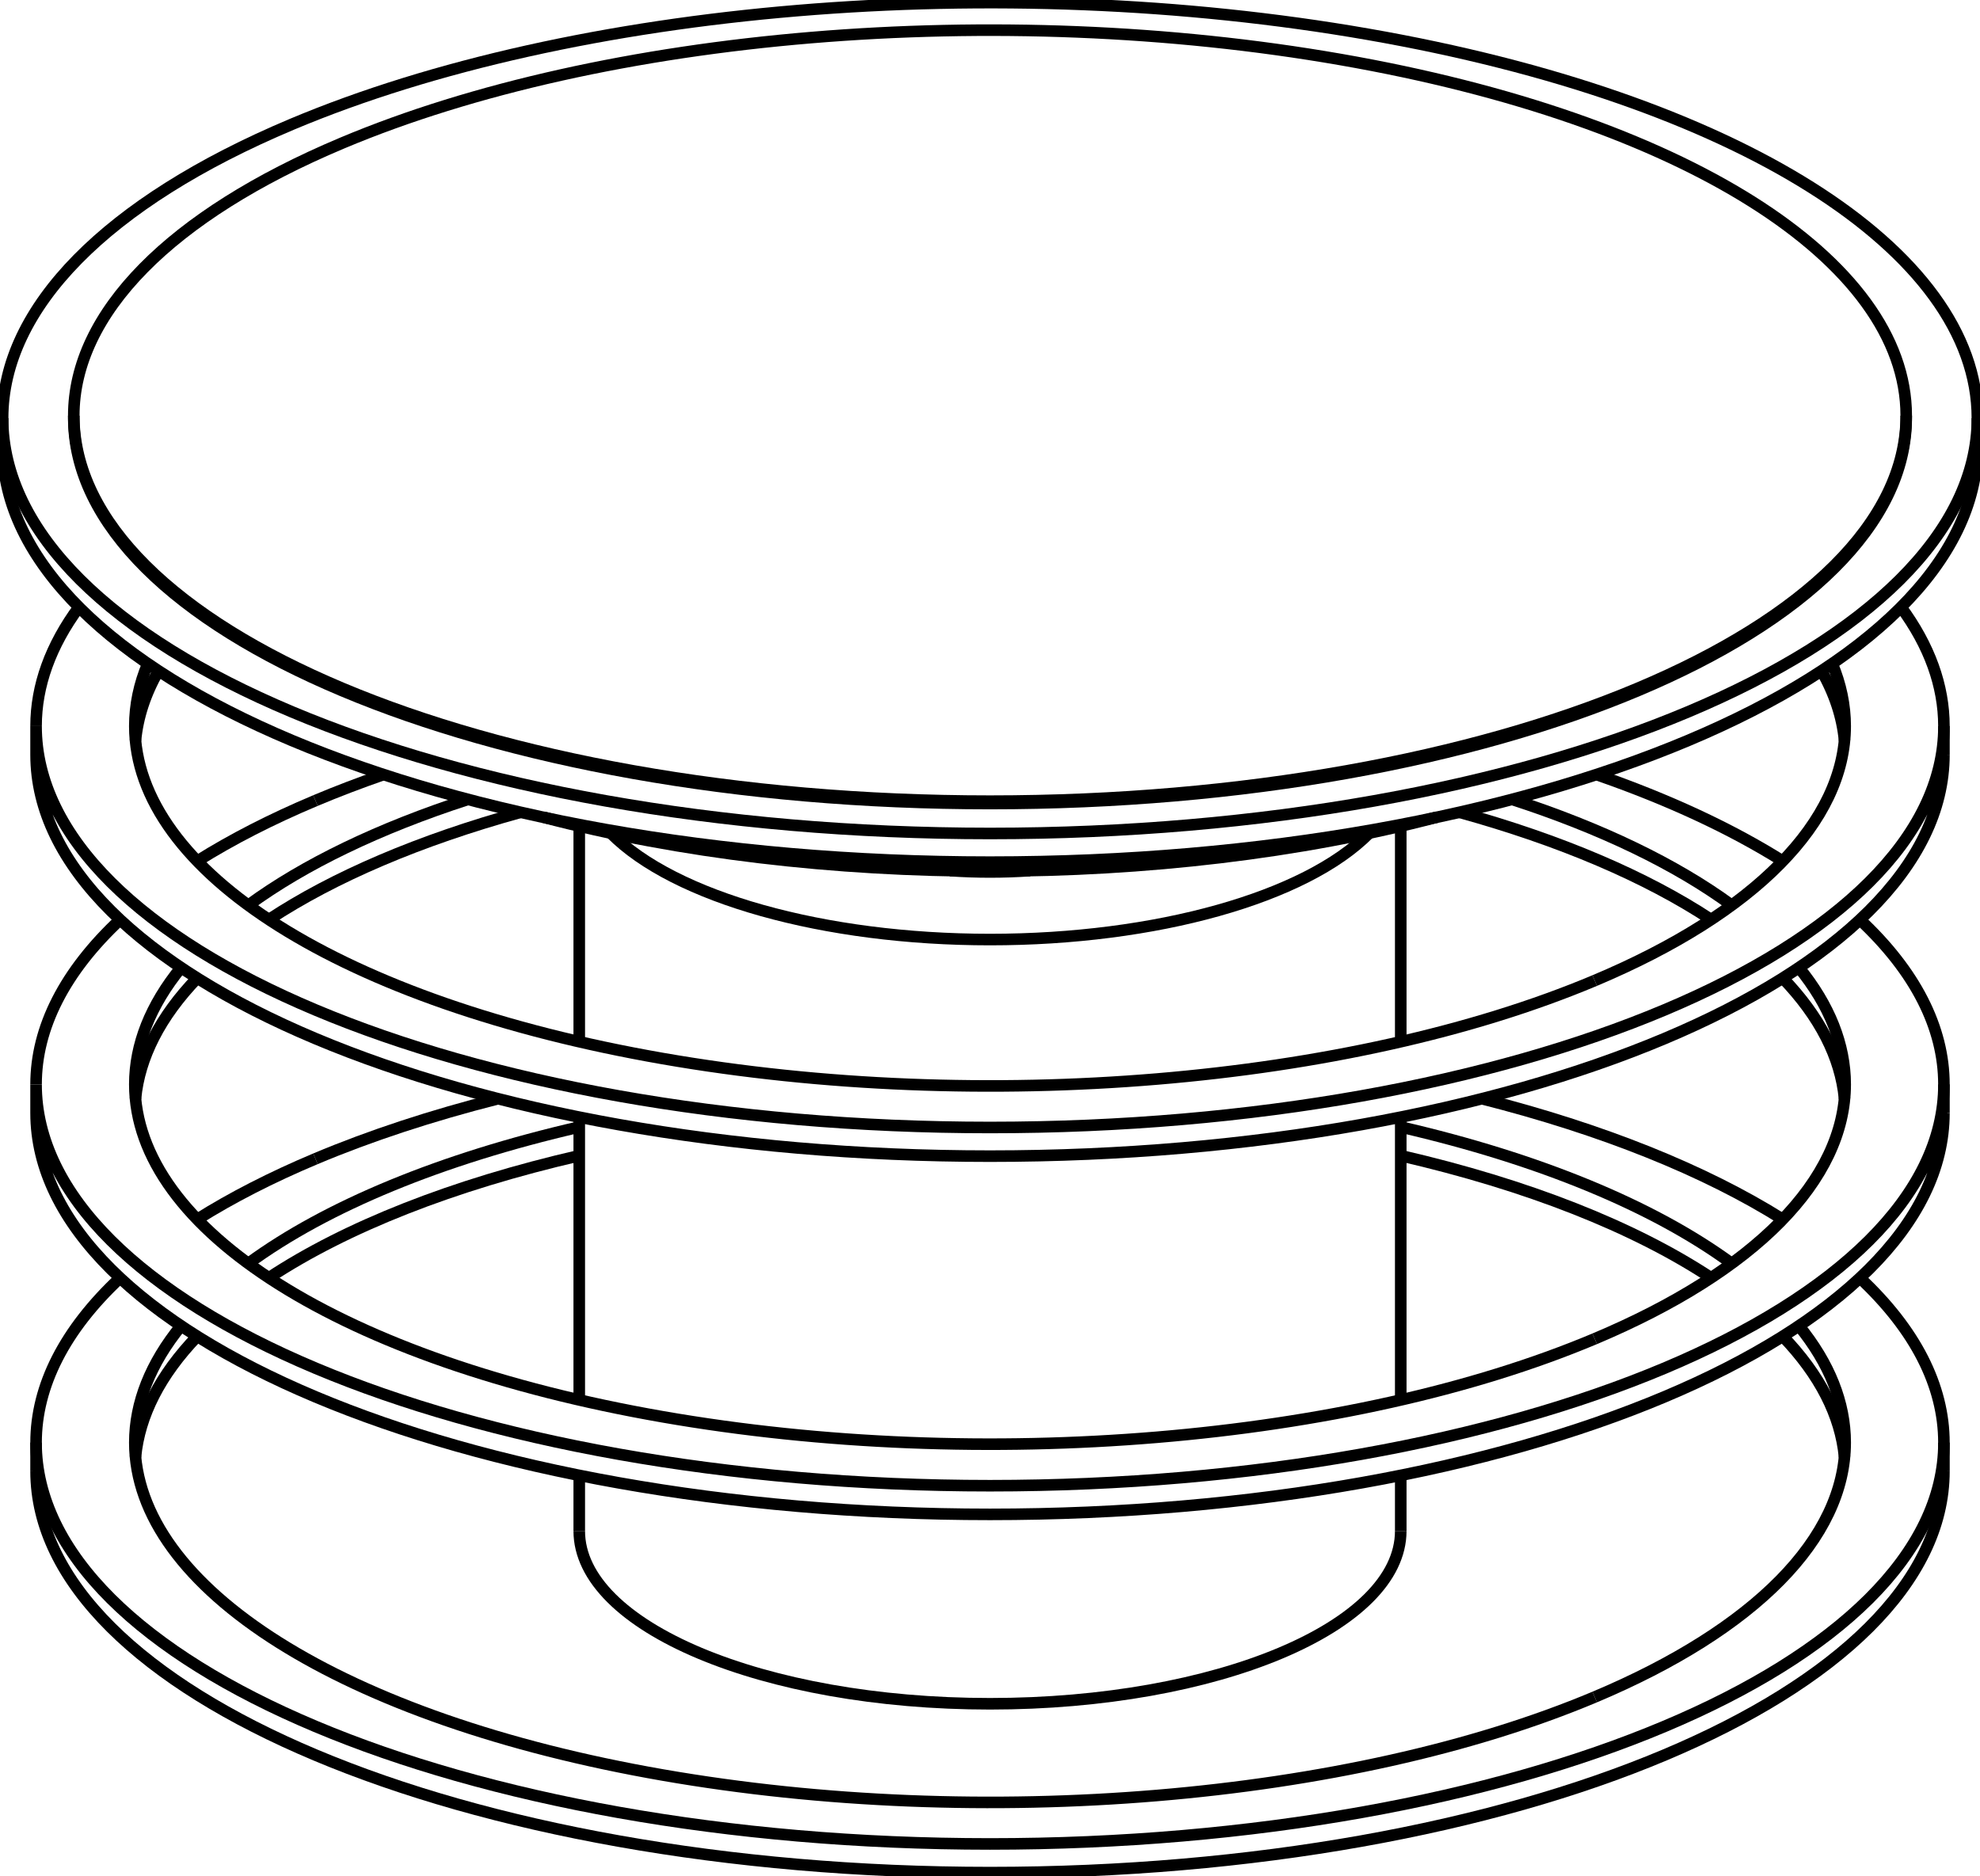
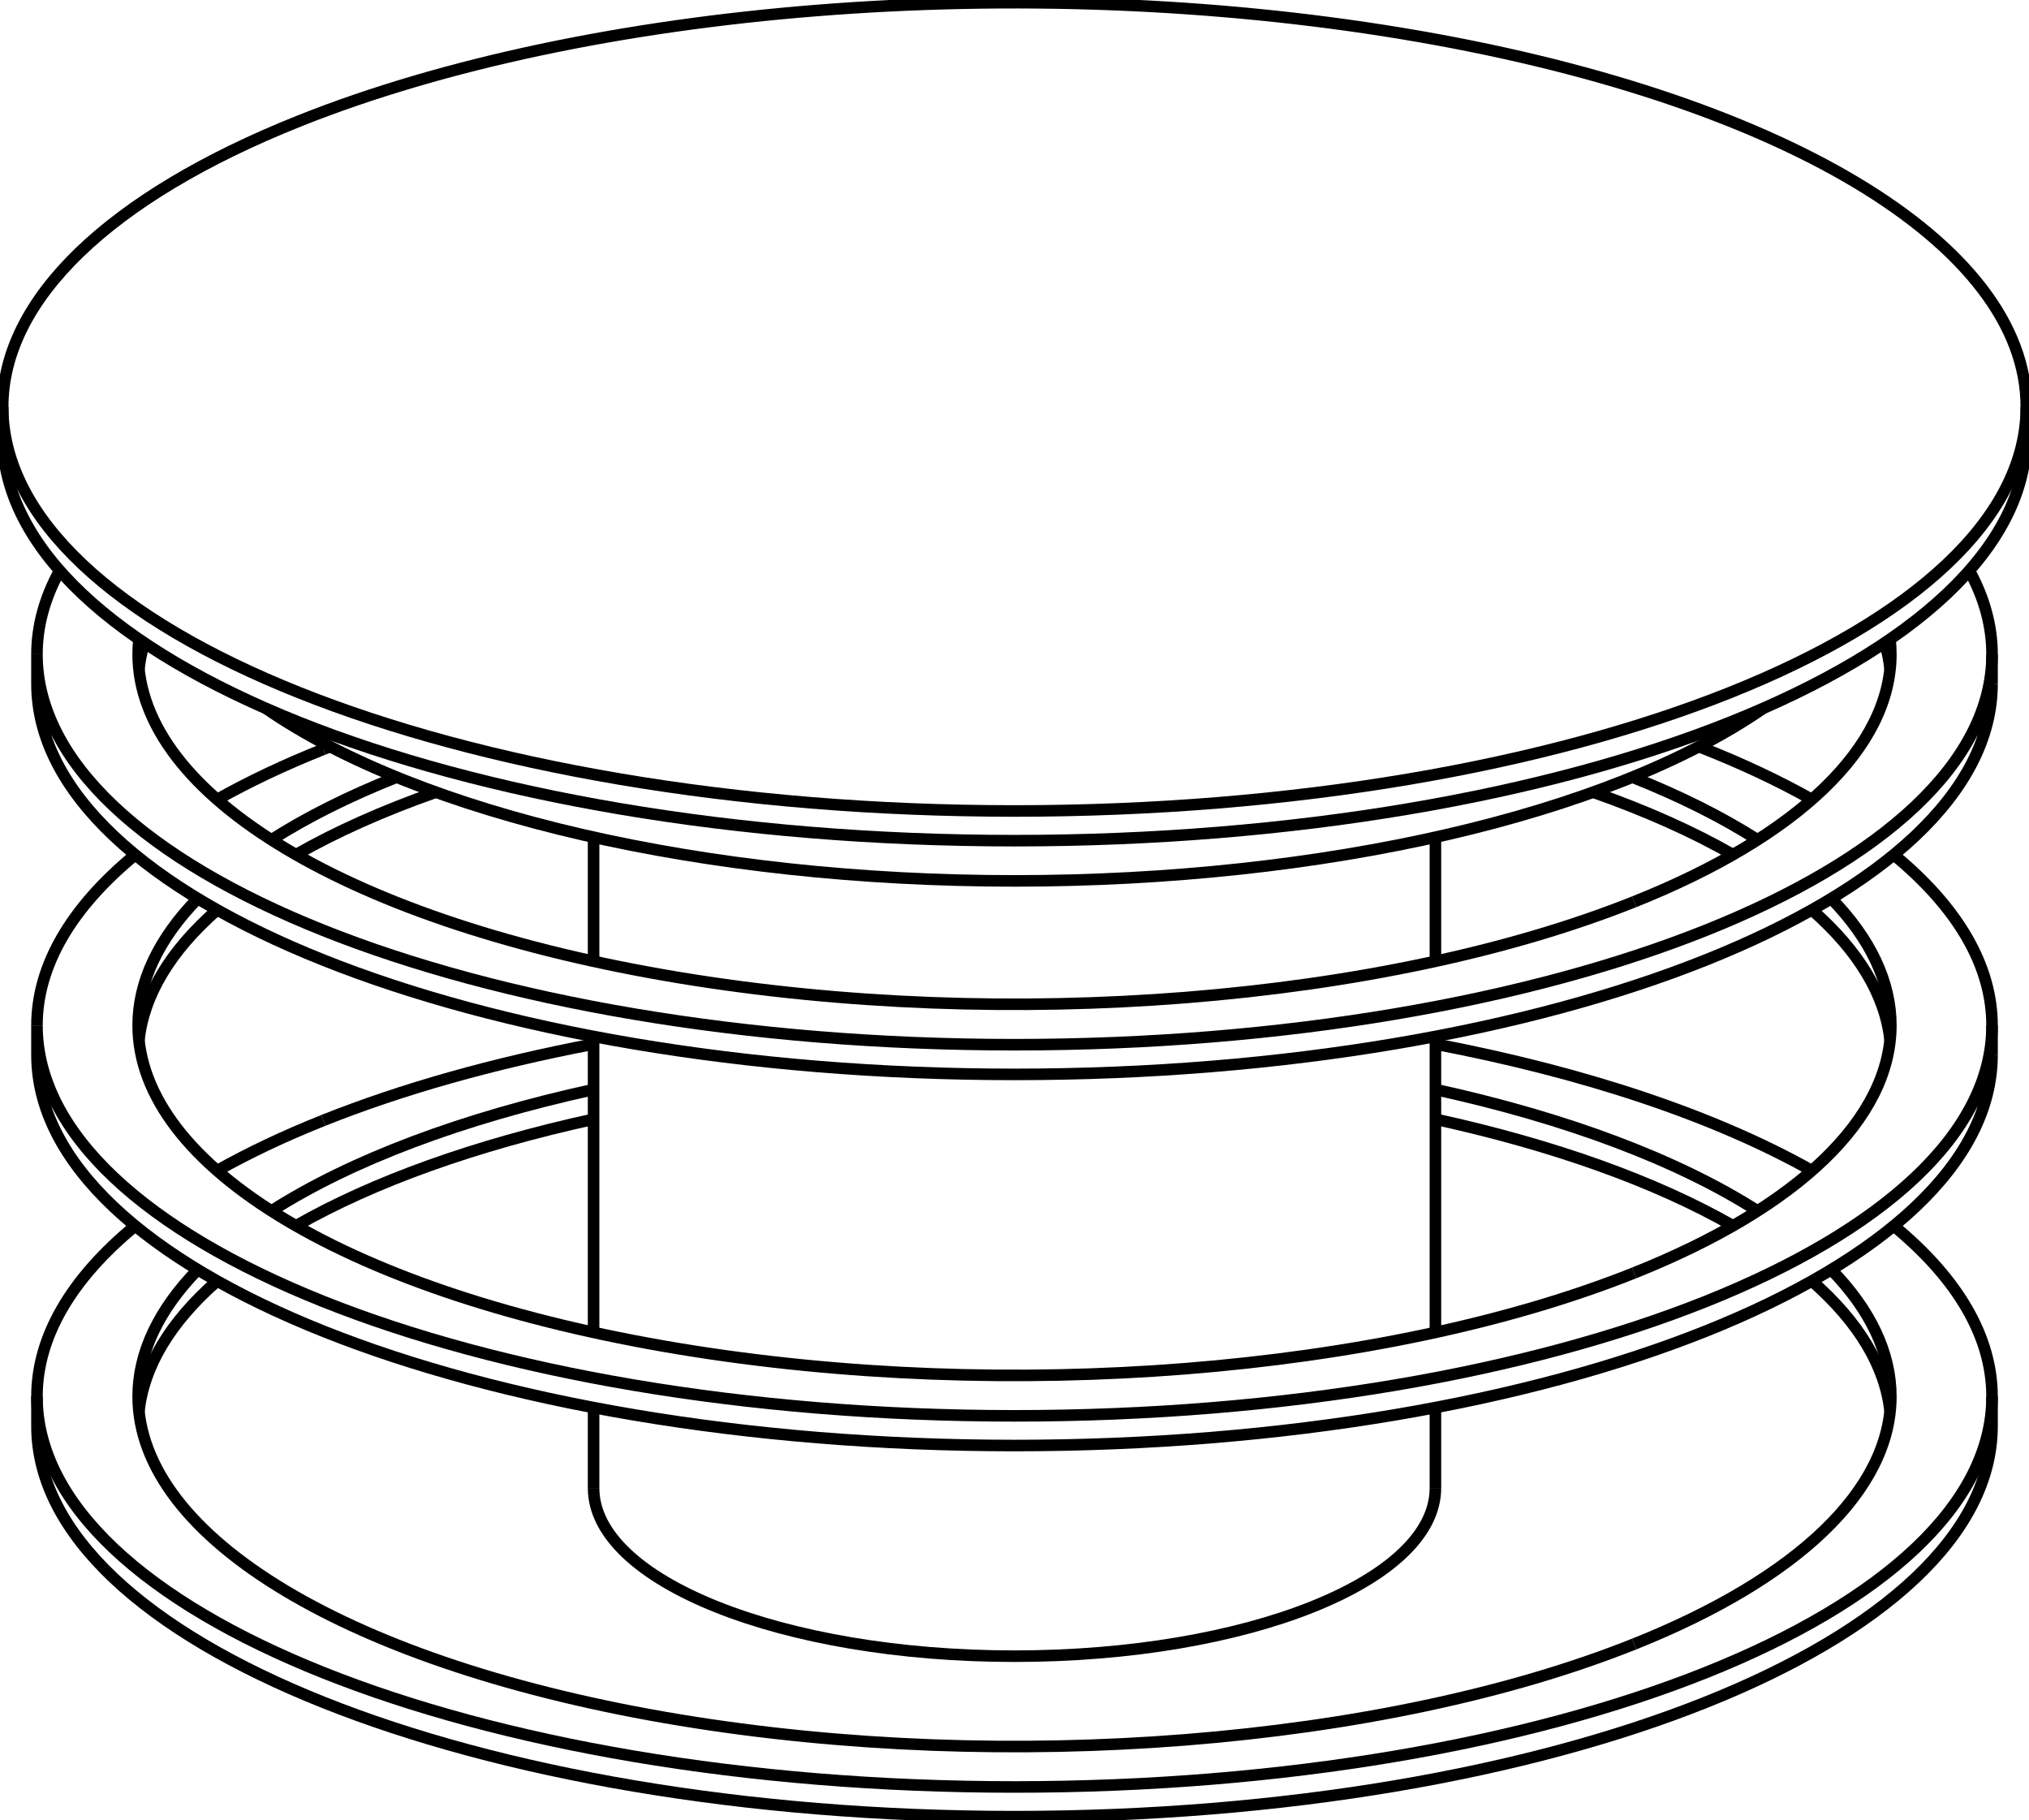
- <svg xmlns="http://www.w3.org/2000/svg" version="1.1" viewBox="-376 -381.051 752 712.308" fill="none" stroke="black" stroke-width="0.6%" vector-effect="non-scaling-stroke">
-   <path d="M 15.174 -50.346 A 95 39.976 360 0 1 -15.174 -50.346" />
-   <path d="M 144.017 -64.577 A 156 65.644 360 0 1 -144.017 -64.577" />
-   <path d="M -156 200.481 A 156 65.644 180 0 0 156 200.481" />
-   <path d="M -265.165 -333.833 A 375 157.798 360 0 1 375 -222.253 A 375 157.798 360 0 1 -375 -222.253 A 375 157.798 360 0 1 -265.165 -333.833 Z" />
-   <path d="M -375 -211.367 A 375 157.798 180 0 0 375 -211.367" />
-   <path d="M 347.98 -222.253 A 347.98 146.428 360 0 1 -347.98 -222.253" />
-   <path d="M -246.059 -326.701 A 347.98 146.428 360 0 1 347.98 -223.16 A 347.98 146.428 360 0 1 -347.98 -223.16 A 347.98 146.428 360 0 1 -246.059 -326.701 Z" />
-   <path d="M -169.696 -70.65 A 320.5 134.865 180 0 0 169.696 -70.65" />
-   <path d="M -256.185 59.115 A 362.3 152.454 360 0 1 -186.789 36.286" />
-   <path d="M 186.789 36.286 A 362.3 152.454 360 0 1 301.079 82.115" />
-   <path d="M 330.355 104.323 A 362.3 152.454 360 0 1 362.3 166.917 A 362.3 152.454 360 0 1 -362.3 166.917 A 362.3 152.454 360 0 1 -330.355 104.323" />
-   <path d="M -301.079 82.115 A 362.3 152.454 360 0 1 -256.185 59.115" />
-   <path d="M -362.3 177.803 A 362.3 152.454 180 0 0 362.3 177.803" />
-   <path d="M -324.542 172.36 A 324.8 136.674 360 0 1 -301.079 126.53" />
-   <path d="M -273.866 104.323 A 324.8 136.674 360 0 1 -156 57.925" />
-   <path d="M 156 57.925 A 324.8 136.674 360 0 1 273.866 104.323" />
-   <path d="M 301.079 126.53 A 324.8 136.674 360 0 1 324.542 172.36" />
-   <path d="M 229.668 263.56 A 324.8 136.674 180 0 0 324.8 166.917 A 324.8 136.674 180 0 0 307.207 122.545" />
-   <path d="M 281.696 98.88 A 324.8 136.674 180 0 0 156 47.039" />
-   <path d="M -156 47.039 A 324.8 136.674 180 0 0 -281.696 98.88" />
-   <path d="M -307.207 122.545 A 324.8 136.674 180 0 0 -324.8 166.917 A 324.8 136.674 180 0 0 229.668 263.56" />
-   <path d="M -256.185 -76.958 A 362.3 152.454 360 0 1 -230.321 -86.839" />
-   <path d="M 230.321 -86.839 A 362.3 152.454 360 0 1 301.079 -53.958" />
-   <path d="M 330.355 -31.75 A 362.3 152.454 360 0 1 362.3 30.843 L 362.3 41.729" />
-   <path d="M 362.3 30.843 A 362.3 152.454 360 0 1 -362.3 30.843 L -362.3 41.729 A 362.3 152.454 180 0 0 362.3 41.729" />
-   <path d="M -362.3 30.843 A 362.3 152.454 360 0 1 -330.355 -31.75" />
-   <path d="M -301.079 -53.958 A 362.3 152.454 360 0 1 -256.185 -76.958" />
-   <path d="M -324.542 36.286 A 324.8 136.674 360 0 1 -301.079 -9.543" />
-   <path d="M -273.866 -31.75 A 324.8 136.674 360 0 1 -178.228 -72.53" />
-   <path d="M 178.228 -72.53 A 324.8 136.674 360 0 1 273.866 -31.75" />
-   <path d="M 301.079 -9.543 A 324.8 136.674 360 0 1 324.542 36.286" />
-   <path d="M 229.668 127.487 A 324.8 136.674 180 0 0 324.8 30.843 A 324.8 136.674 180 0 0 307.207 -13.528" />
-   <path d="M 281.696 -37.193 A 324.8 136.674 180 0 0 198.241 -77.421" />
-   <path d="M -198.241 -77.421 A 324.8 136.674 180 0 0 -281.696 -37.193" />
-   <path d="M -307.207 -13.528 A 324.8 136.674 180 0 0 -324.8 30.843 A 324.8 136.674 180 0 0 229.668 127.487" />
-   <path d="M 345.968 -150.488 A 362.3 152.454 360 0 1 362.3 -105.23 L 362.3 -94.344" />
-   <path d="M 362.3 -105.23 A 362.3 152.454 360 0 1 -362.3 -105.23 L -362.3 -94.344 A 362.3 152.454 180 0 0 362.3 -94.344" />
-   <path d="M -362.3 -105.23 A 362.3 152.454 360 0 1 -345.968 -150.488" />
-   <path d="M -324.542 -99.787 A 324.8 136.674 360 0 1 -315.81 -126.278" />
-   <path d="M 315.81 -126.278 A 324.8 136.674 360 0 1 324.542 -99.787" />
-   <path d="M 229.668 -8.587 A 324.8 136.674 180 0 0 324.8 -105.23 A 324.8 136.674 180 0 0 319.852 -128.995" />
-   <path d="M -319.852 -128.995 A 324.8 136.674 180 0 0 -324.8 -105.23 A 324.8 136.674 180 0 0 229.668 -8.587" />
-   <path d="M -156 -67.249 L -156 14.648" />
-   <path d="M -156 43.254 L -156 150.721" />
-   <path d="M -156 179.327 L -156 200.481" />
-   <path d="M 156 -67.249 L 156 14.648" />
-   <path d="M 156 43.254 L 156 150.721" />
-   <path d="M 156 179.327 L 156 200.481" />
-   <path d="M -375 -222.253 L -375 -211.367" />
-   <path d="M 375 -222.253 L 375 -211.367" />
-   <path d="M -347.98 -223.16 L -347.98 -222.253" />
-   <path d="M 347.98 -223.16 L 347.98 -222.253" />
-   <path d="M -362.3 166.917 L -362.3 177.803" />
-   <path d="M 362.3 166.917 L 362.3 177.803" />
+ <svg xmlns="http://www.w3.org/2000/svg" version="1.1" viewBox="-376 -362.534 752 674.156" fill="none" stroke="black" stroke-width="0.6%" vector-effect="non-scaling-stroke">
+   <path d="M -265.165 -317.672 A 375 149.752 360 0 1 375 -211.782 A 375 149.752 360 0 1 -375 -211.782 A 375 149.752 360 0 1 -265.165 -317.672 Z" />
+   <path d="M -375 -200.78 A 375 149.752 180 0 0 375 -200.78" />
+   <path d="M -277.437 -100.028 A 320.5 127.988 180 0 0 277.437 -100.028" />
+   <path d="M -156 188.861 A 156 62.297 180 0 0 156 188.861" />
+   <path d="M -256.185 52.635 A 362.3 144.681 360 0 1 -156 24.358" />
+   <path d="M 156 24.358 A 362.3 144.681 360 0 1 295.518 71.24" />
+   <path d="M 325.834 91.68 A 362.3 144.681 360 0 1 362.3 154.94 A 362.3 144.681 360 0 1 -362.3 154.94 A 362.3 144.681 360 0 1 -325.834 91.68" />
+   <path d="M -295.518 71.24 A 362.3 144.681 360 0 1 -256.185 52.635" />
+   <path d="M -362.3 165.941 A 362.3 144.681 180 0 0 362.3 165.941" />
+   <path d="M -324.508 160.441 A 324.8 129.705 360 0 1 -295.518 112.121" />
+   <path d="M -266.297 91.68 A 324.8 129.705 360 0 1 -156 52.176" />
+   <path d="M 156 52.176 A 324.8 129.705 360 0 1 266.297 91.68" />
+   <path d="M 295.518 112.121 A 324.8 129.705 360 0 1 324.508 160.441" />
+   <path d="M 229.668 246.655 A 324.8 129.705 180 0 0 324.8 154.94 A 324.8 129.705 180 0 0 302.706 107.919" />
+   <path d="M 275.404 86.18 A 324.8 129.705 180 0 0 156 41.174" />
+   <path d="M -156 41.174 A 324.8 129.705 180 0 0 -275.404 86.18" />
+   <path d="M -302.706 107.919 A 324.8 129.705 180 0 0 -324.8 154.94 A 324.8 129.705 180 0 0 229.668 246.655" />
+   <path d="M -256.185 -84.885 A 362.3 144.681 360 0 1 -253.667 -85.881" />
+   <path d="M 253.667 -85.881 A 362.3 144.681 360 0 1 295.518 -66.281" />
+   <path d="M 325.834 -45.84 A 362.3 144.681 360 0 1 362.3 17.419 L 362.3 28.421" />
+   <path d="M 362.3 17.419 A 362.3 144.681 360 0 1 -362.3 17.419 L -362.3 28.421 A 362.3 144.681 180 0 0 362.3 28.421" />
+   <path d="M -362.3 17.419 A 362.3 144.681 360 0 1 -325.834 -45.84" />
+   <path d="M -295.518 -66.281 A 362.3 144.681 360 0 1 -256.185 -84.885" />
+   <path d="M -324.508 22.92 A 324.8 129.705 360 0 1 -295.518 -25.4" />
+   <path d="M -266.297 -45.84 A 324.8 129.705 360 0 1 -214.453 -68.993" />
+   <path d="M 214.453 -68.993 A 324.8 129.705 360 0 1 266.297 -45.84" />
+   <path d="M 295.518 -25.4 A 324.8 129.705 360 0 1 324.508 22.92" />
+   <path d="M 229.668 109.135 A 324.8 129.705 180 0 0 324.8 17.419 A 324.8 129.705 180 0 0 302.706 -29.601" />
+   <path d="M 275.404 -51.341 A 324.8 129.705 180 0 0 228.998 -74.563" />
+   <path d="M -228.998 -74.563 A 324.8 129.705 180 0 0 -275.404 -51.341" />
+   <path d="M -302.706 -29.601 A 324.8 129.705 180 0 0 -324.8 17.419 A 324.8 129.705 180 0 0 229.668 109.135" />
+   <path d="M 353.839 -151.186 A 362.3 144.681 360 0 1 362.3 -120.101 L 362.3 -109.1" />
+   <path d="M 362.3 -120.101 A 362.3 144.681 360 0 1 -362.3 -120.101 L -362.3 -109.1 A 362.3 144.681 180 0 0 362.3 -109.1" />
+   <path d="M -362.3 -120.101 A 362.3 144.681 360 0 1 -353.839 -151.186" />
+   <path d="M -324.508 -114.6 A 324.8 129.705 360 0 1 -322.536 -124.387" />
+   <path d="M 322.536 -124.387 A 324.8 129.705 360 0 1 324.508 -114.6" />
+   <path d="M 229.668 -28.386 A 324.8 129.705 180 0 0 324.8 -120.101 A 324.8 129.705 180 0 0 324.495 -125.721" />
+   <path d="M -324.495 -125.721 A 324.8 129.705 180 0 0 -324.8 -120.101 A 324.8 129.705 180 0 0 229.668 -28.386" />
+   <path d="M -375 -211.782 L -375 -200.78" />
+   <path d="M 375 -211.782 L 375 -200.78" />
+   <path d="M -156 -52.304 L -156 -6.336" />
+   <path d="M -156 21.482 L -156 131.185" />
+   <path d="M -156 159.003 L -156 188.861" />
+   <path d="M 156 -52.304 L 156 -6.336" />
+   <path d="M 156 21.482 L 156 131.185" />
+   <path d="M 156 159.003 L 156 188.861" />
+   <path d="M -362.3 154.94 L -362.3 165.941" />
+   <path d="M 362.3 154.94 L 362.3 165.941" />
</svg>
